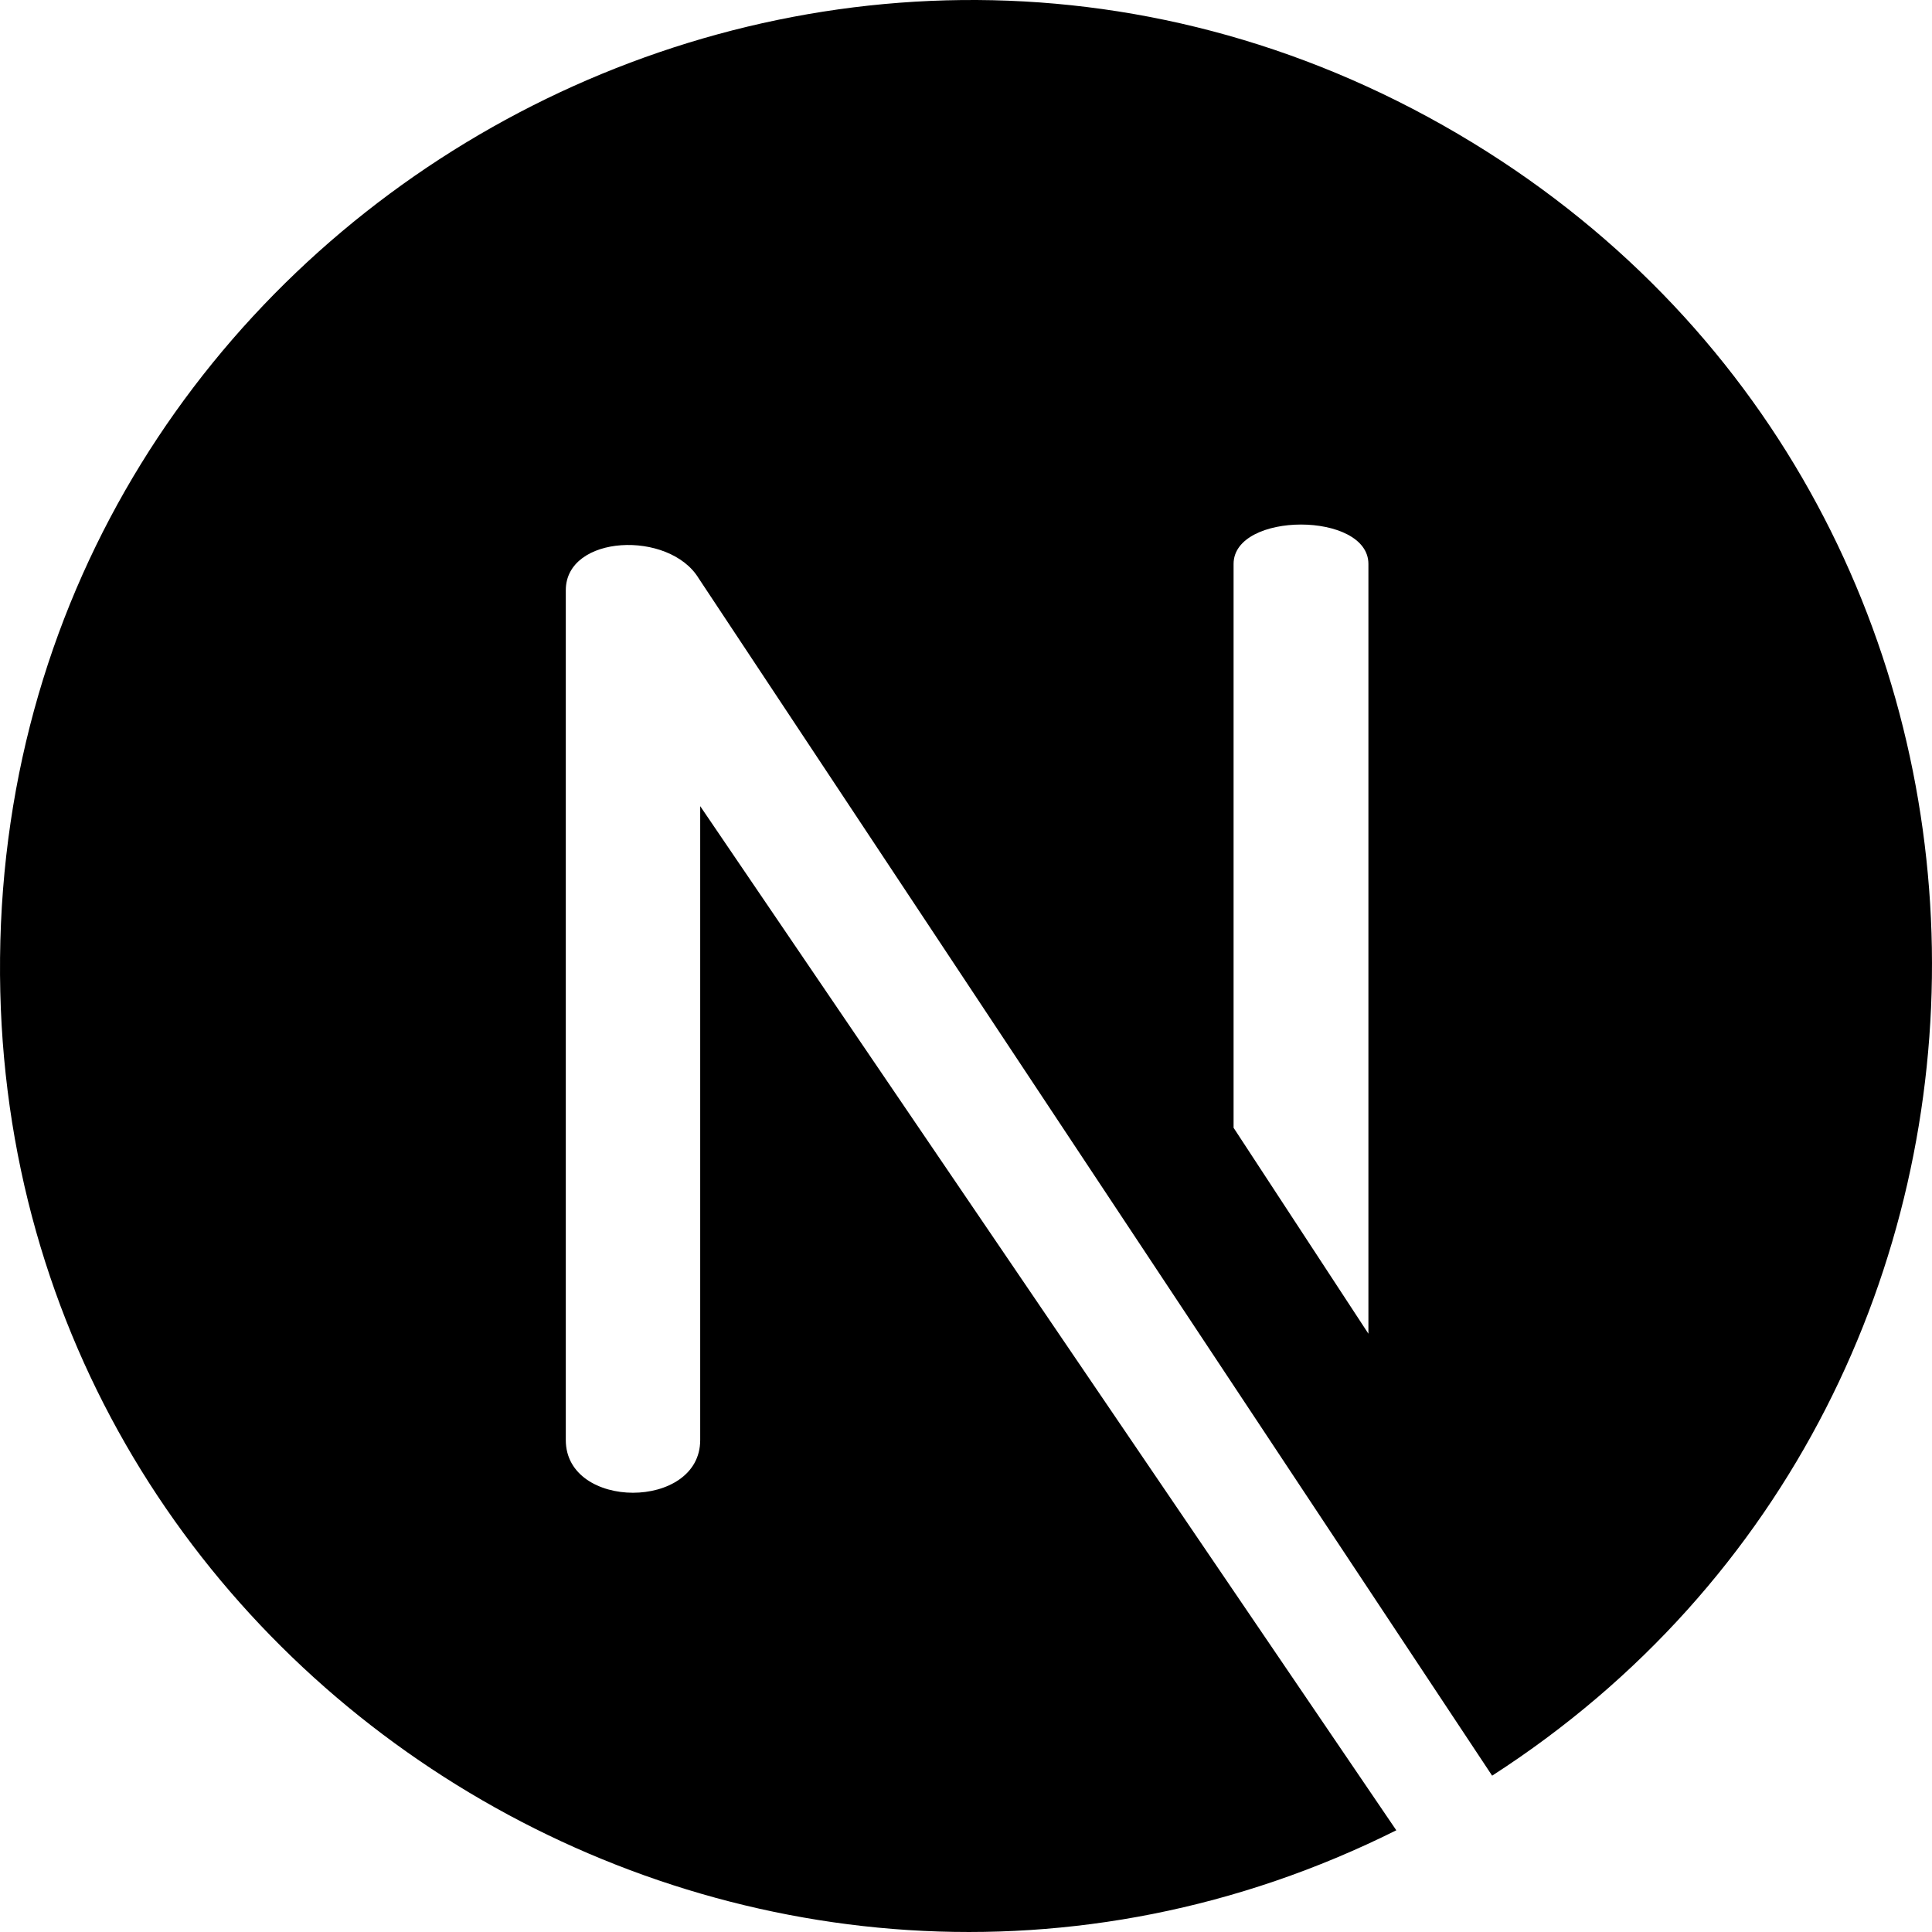
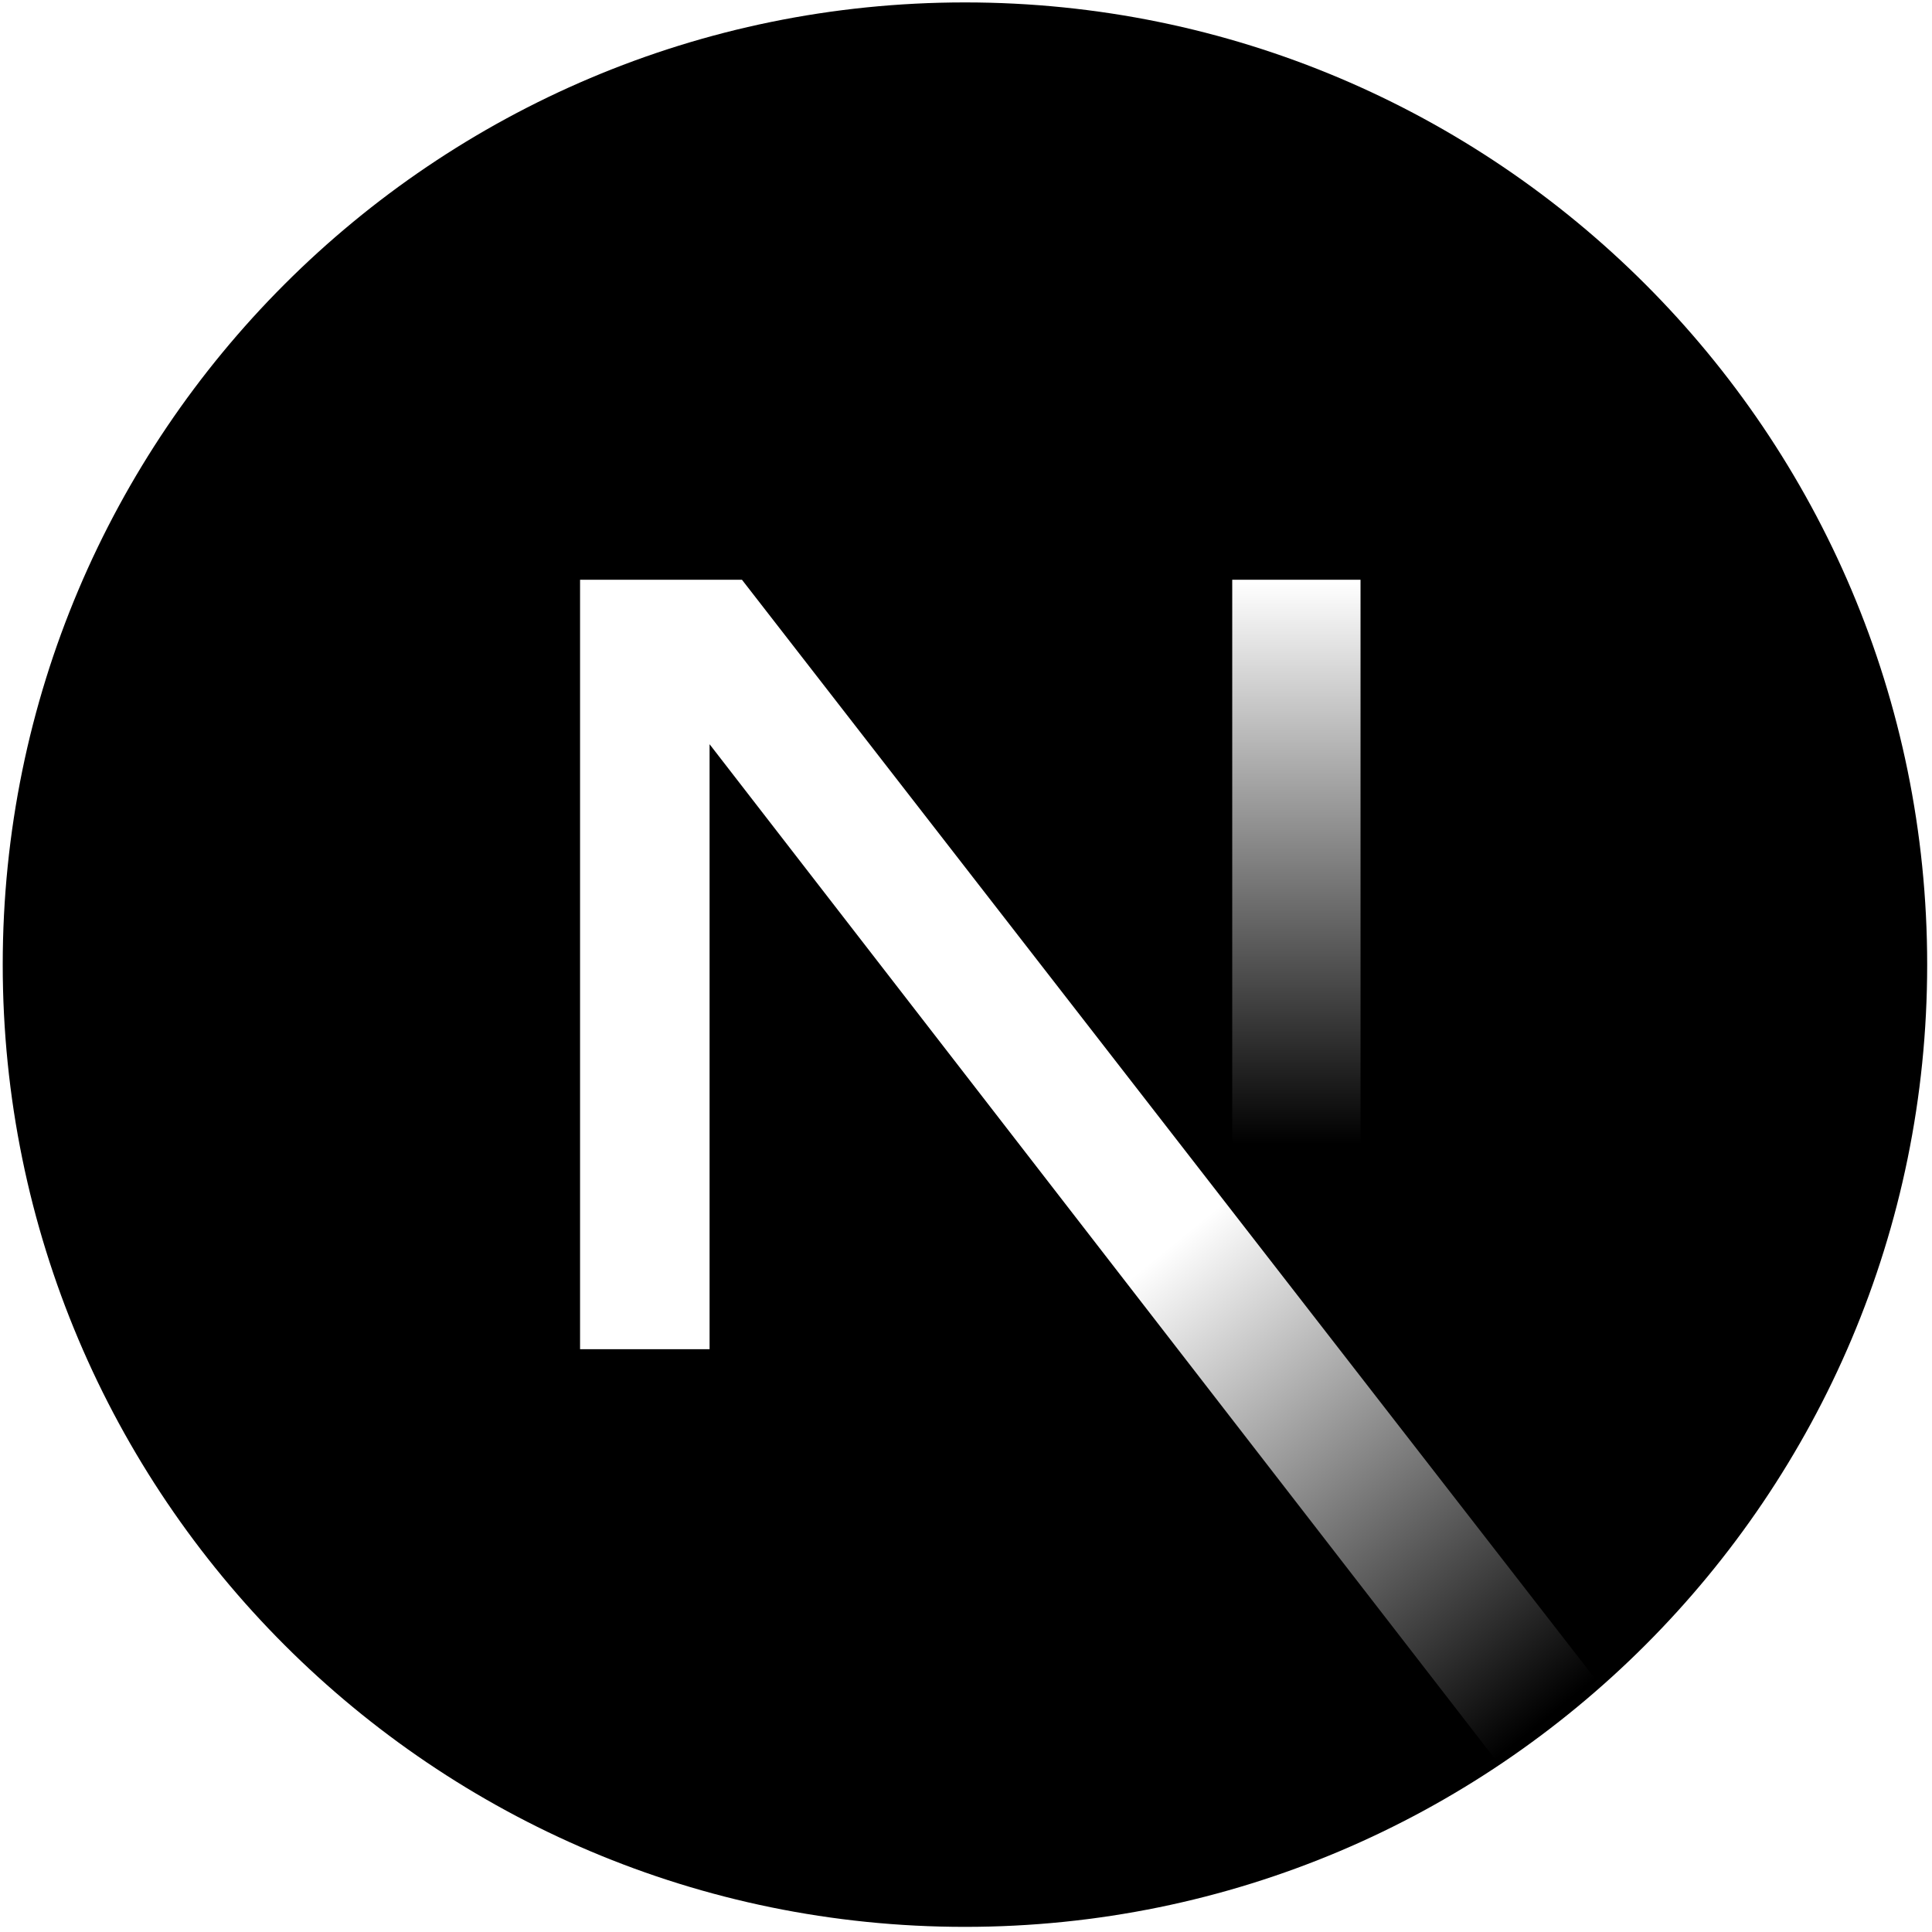
- <svg xmlns="http://www.w3.org/2000/svg" height="512" width="512">
-   <path d="m386.399 35.508c-169.339-99.569-384.514 22.042-386.386 218.374-1.828 191.717 201.063 315.545 370.021 231.163l-184.473-271.409 0 167.997c0 18.614-35.619 18.614-35.619 0v-225.212c0-14.776 27.447-15.988 35.225-3.144l210.263 317.296c157.951-101.737 155.817-338.136-9.031-435.064zm-23.756 317.939-35.732-54.577v-149.412c0-13.932 35.732-13.932 35.732 0z" />
+ <svg xmlns="http://www.w3.org/2000/svg" viewBox="0 0 512 512" fill-rule="evenodd" clip-rule="evenodd" stroke-linejoin="round" stroke-miterlimit="2">
+   <g transform="translate(.722 .64) scale(6.375)">
+     <circle cx="40" cy="40" r="40" />
+     <path d="M66.448 70.009L30.73 24H24v31.987h5.384v-25.15l32.838 42.427a40.116 40.116 0 004.226-3.255z" fill="url(#prefix___Linear1)" fill-rule="nonzero" />
+     <path fill="url(#prefix___Linear2)" d="M51.111 24h5.333v32h-5.333z" />
+   </g>
+   <defs>
+     <linearGradient id="prefix___Linear1" x1="0" y1="0" x2="1" y2="0" gradientUnits="userSpaceOnUse" gradientTransform="rotate(51.103 -29.93 76.555) scale(25.1269)">
+       <stop offset="0" stop-color="#fff" />
+       <stop offset="1" stop-color="#fff" stop-opacity="0" />
+     </linearGradient>
+     <linearGradient id="prefix___Linear2" x1="0" y1="0" x2="1" y2="0" gradientUnits="userSpaceOnUse" gradientTransform="rotate(90.218 14.934 38.787) scale(23.50017)">
+       <stop offset="0" stop-color="#fff" />
+       <stop offset="1" stop-color="#fff" stop-opacity="0" />
+     </linearGradient>
+   </defs>
</svg>
